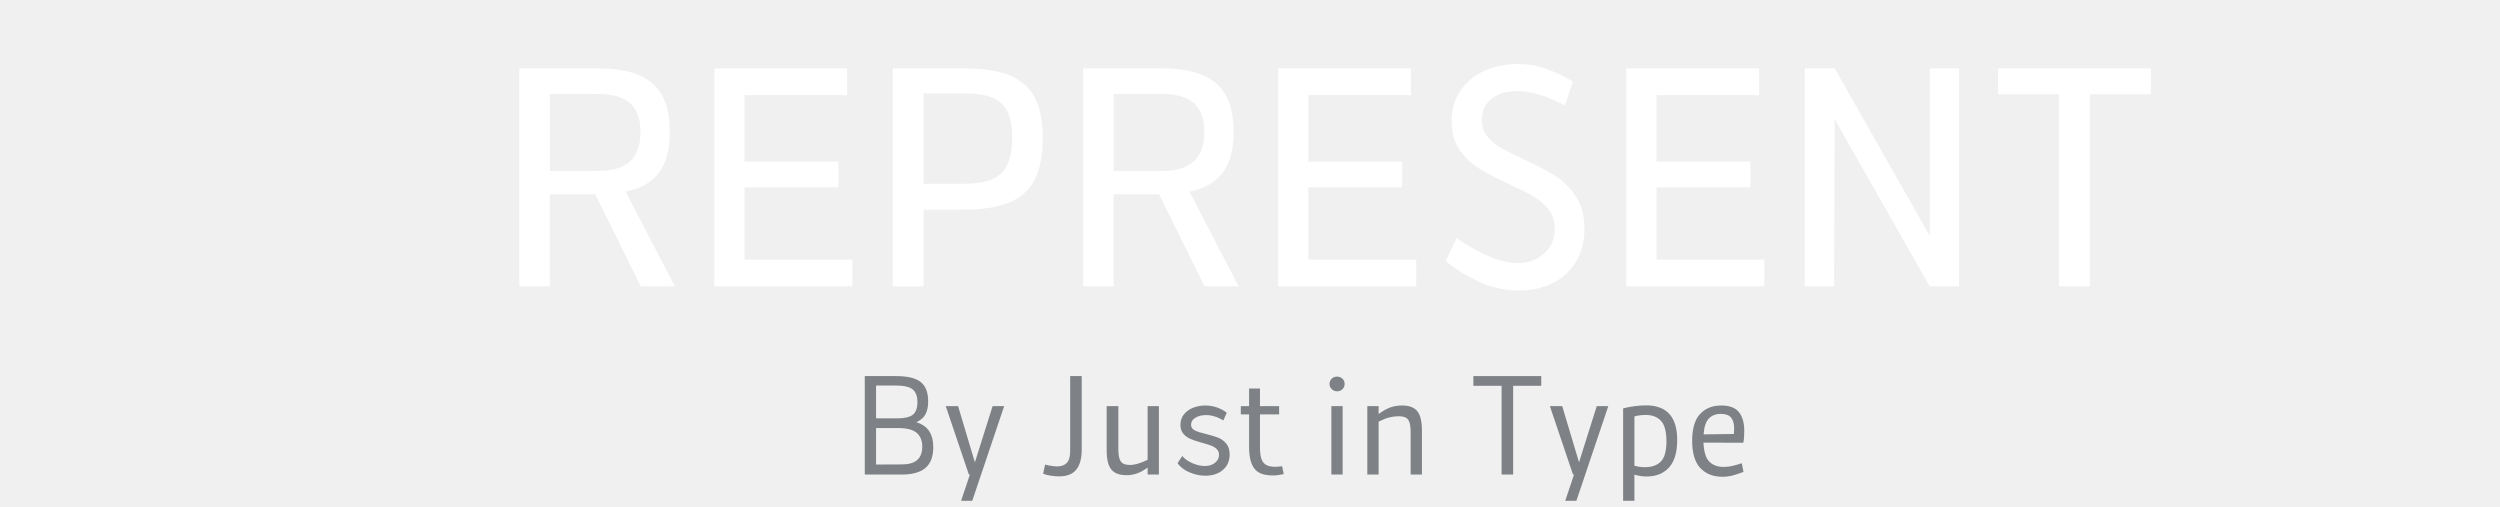
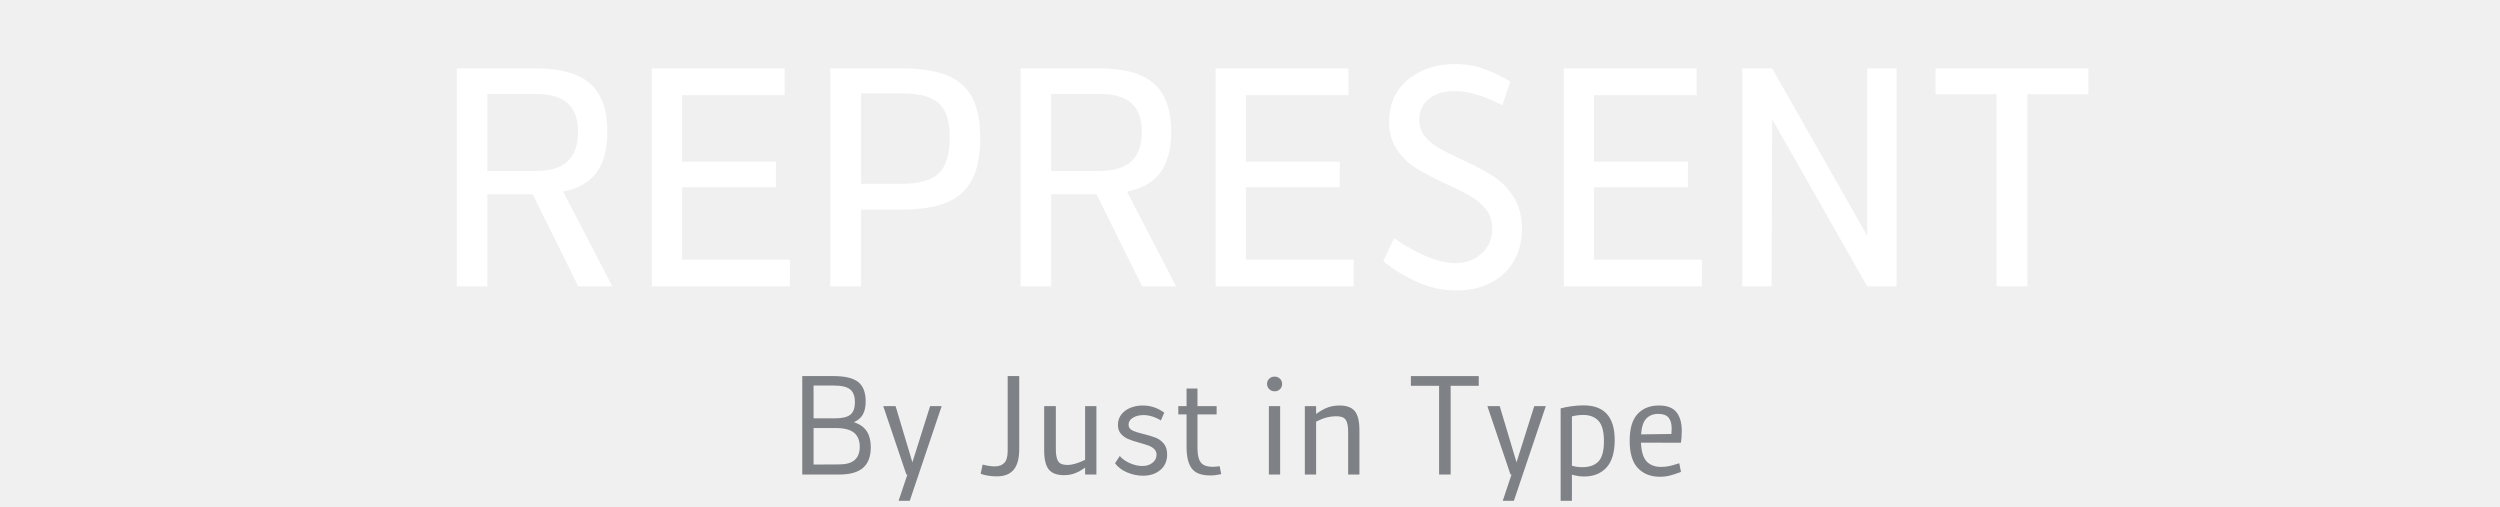
<svg xmlns="http://www.w3.org/2000/svg" version="1.1" id="Botoes" x="0px" y="0px" width="800px" height="162.074px" viewBox="0 -7.5 800 162.074" enable-background="new 0 -7.5 800 162.074" xml:space="preserve">
  <g>
-     <path fill="#FFFFFF" d="M190.455,54.655H175.94v29.479h-9.765v-69.75h25.203c7.936,0,13.748,1.613,17.438,4.836   c3.688,3.225,5.534,8.37,5.534,15.438c0,5.519-1.132,9.843-3.395,12.972c-2.271,3.133-5.853,5.195-10.742,6.187l15.717,30.317   h-10.88L190.455,54.655z M175.947,47.213h15.438c4.65,0,8.075-1.037,10.276-3.114c2.192-2.077,3.302-5.223,3.302-9.439   c0-4.093-1.104-7.13-3.302-9.114c-2.201-1.983-5.626-2.977-10.276-2.977h-15.438V47.213z" />
-     <path fill="#FFFFFF" d="M272.759,75.578v8.557h-44.175v-69.75h42.501v8.556h-32.829v21.297h30.039v8.184h-30.039V75.58h34.503   V75.578z" />
-     <path fill="#FFFFFF" d="M323.072,16.618c3.657,1.487,6.346,3.859,8.044,7.114c1.705,3.255,2.562,7.579,2.562,12.974   c0,5.456-0.854,9.857-2.562,13.207c-1.698,3.353-4.396,5.797-8.091,7.352c-3.688,1.551-8.542,2.32-14.555,2.32h-12.927v24.552   h-9.858v-69.75h22.785C314.547,14.385,319.413,15.129,323.072,16.618z M320.468,47.912c2.293-2.269,3.438-6.035,3.438-11.3   c0-3.408-0.479-6.152-1.438-8.23c-0.962-2.076-2.562-3.595-4.79-4.557c-2.232-0.961-5.301-1.441-9.207-1.441h-12.927v28.922h12.927   C314.175,51.306,318.174,50.175,320.468,47.912z" />
-     <path fill="#FFFFFF" d="M370.874,54.655H356.36v29.479h-9.76v-69.75h25.203c7.936,0,13.748,1.613,17.438,4.836   c3.688,3.225,5.534,8.37,5.534,15.438c0,5.519-1.132,9.843-3.395,12.972c-2.271,3.133-5.852,5.195-10.742,6.187l15.717,30.317   h-10.881L370.874,54.655z M356.365,47.213h15.438c4.65,0,8.075-1.037,10.276-3.114c2.192-2.077,3.302-5.223,3.302-9.439   c0-4.093-1.104-7.13-3.302-9.114c-2.201-1.983-5.626-2.977-10.276-2.977h-15.438V47.213z" />
-     <path fill="#FFFFFF" d="M453.179,75.578v8.557h-44.177v-69.75h42.502v8.556h-32.829v21.297h30.039v8.184h-30.039V75.58h34.504   V75.578z" />
-     <path fill="#FFFFFF" d="M466.105,68.698c3.348,2.356,6.742,4.276,10.185,5.766c3.439,1.488,6.616,2.232,9.531,2.232   c3.229,0,5.982-1.023,8.277-3.068c2.293-2.047,3.441-4.711,3.441-7.998c0-2.354-0.651-4.365-1.953-6.045   c-1.311-1.674-2.938-3.084-4.891-4.229c-1.945-1.146-4.565-2.465-7.854-3.949c-3.973-1.861-7.161-3.535-9.579-5.021   c-2.418-1.487-4.48-3.471-6.188-5.951c-1.705-2.479-2.562-5.518-2.562-9.114c0-3.781,0.944-7.052,2.836-9.812   c1.896-2.758,4.437-4.866,7.627-6.324c3.192-1.456,6.742-2.185,10.647-2.185c3.28,0,6.317,0.496,9.108,1.487   c2.789,0.993,5.646,2.354,8.562,4.092l-2.518,7.626c-5.768-3.036-10.881-4.557-15.347-4.557c-3.348,0-6.062,0.822-8.139,2.465   c-2.077,1.644-3.114,3.892-3.114,6.742c0,2.046,0.589,3.799,1.77,5.255c1.183,1.457,2.648,2.696,4.418,3.72   c1.771,1.024,4.197,2.248,7.306,3.67c4.146,1.922,7.501,3.688,10.044,5.304c2.542,1.612,4.727,3.799,6.557,6.562   c1.828,2.76,2.743,6.217,2.743,10.364c0,4.097-0.915,7.628-2.743,10.604c-1.83,2.978-4.319,5.237-7.481,6.786   c-3.159,1.551-6.663,2.324-10.515,2.324c-4.712,0-9.106-0.965-13.204-2.885c-4.094-1.922-7.562-4.098-10.415-6.516L466.105,68.698z   " />
-     <path fill="#FFFFFF" d="M564.592,75.578v8.557h-44.176v-69.75h42.502v8.556h-32.829v21.297h30.038v8.184h-30.039V75.58h34.504   V75.578z" />
-     <path fill="#FFFFFF" d="M626.901,14.385v69.75h-9.393L587.097,30.66l-0.188,53.475h-9.394v-69.75h9.579l30.411,53.568V14.385   H626.901z" />
-     <path fill="#FFFFFF" d="M688.281,22.662h-19.53v61.473h-9.854V22.662h-19.53v-8.277h48.918L688.281,22.662L688.281,22.662z" />
+     <path fill="#FFFFFF" d="M170.455,54.655H155.94v29.479h-9.765v-69.75h25.203c7.936,0,13.748,1.613,17.438,4.836   c3.688,3.225,5.534,8.37,5.534,15.438c0,5.519-1.132,9.843-3.395,12.972c-2.271,3.133-5.853,5.195-10.742,6.187l15.717,30.317   h-10.88L170.455,54.655z M155.947,47.213h15.438c4.65,0,8.075-1.037,10.276-3.114c2.192-2.077,3.302-5.223,3.302-9.439   c0-4.093-1.104-7.13-3.302-9.114c-2.201-1.983-5.626-2.977-10.276-2.977h-15.438V47.213z" />
+     <path fill="#FFFFFF" d="M252.759,75.578v8.557h-44.175v-69.75h42.501v8.556h-32.829v21.297h30.039v8.184h-30.039V75.58h34.503   V75.578z" />
+     <path fill="#FFFFFF" d="M303.072,16.618c3.657,1.487,6.346,3.859,8.044,7.114c1.705,3.255,2.562,7.579,2.562,12.974   c0,5.456-0.854,9.857-2.562,13.207c-1.698,3.353-4.396,5.797-8.091,7.352c-3.688,1.551-8.542,2.32-14.555,2.32h-12.927v24.552   h-9.858v-69.75h22.785C294.547,14.385,299.413,15.129,303.072,16.618z M300.468,47.912c2.293-2.269,3.438-6.035,3.438-11.3   c0-3.408-0.479-6.152-1.438-8.23c-0.962-2.076-2.562-3.595-4.79-4.557c-2.232-0.961-5.301-1.441-9.207-1.441h-12.927v28.922h12.927   C294.175,51.306,298.174,50.175,300.468,47.912z" />
+     <path fill="#FFFFFF" d="M350.874,54.655H336.36v29.479h-9.76v-69.75h25.203c7.936,0,13.748,1.613,17.438,4.836   c3.688,3.225,5.534,8.37,5.534,15.438c0,5.519-1.132,9.843-3.395,12.972c-2.271,3.133-5.852,5.195-10.742,6.187l15.717,30.317   h-10.881L350.874,54.655z M336.365,47.213h15.438c4.65,0,8.075-1.037,10.276-3.114c2.192-2.077,3.302-5.223,3.302-9.439   c0-4.093-1.104-7.13-3.302-9.114c-2.201-1.983-5.626-2.977-10.276-2.977h-15.438V47.213z" />
+     <path fill="#FFFFFF" d="M433.179,75.578v8.557h-44.177v-69.75h42.502v8.556h-32.829v21.297h30.039v8.184h-30.039V75.58h34.504   V75.578z" />
+     <path fill="#FFFFFF" d="M446.105,68.698c3.348,2.356,6.742,4.276,10.185,5.766c3.439,1.488,6.616,2.232,9.531,2.232   c3.229,0,5.982-1.023,8.277-3.068c2.293-2.047,3.441-4.711,3.441-7.998c0-2.354-0.651-4.365-1.953-6.045   c-1.311-1.674-2.938-3.084-4.891-4.229c-1.945-1.146-4.565-2.465-7.854-3.949c-3.973-1.861-7.161-3.535-9.579-5.021   c-2.418-1.487-4.48-3.471-6.188-5.951c-1.705-2.479-2.562-5.518-2.562-9.114c0-3.781,0.944-7.052,2.836-9.812   c1.896-2.758,4.437-4.866,7.627-6.324c3.192-1.456,6.742-2.185,10.647-2.185c3.28,0,6.317,0.496,9.108,1.487   c2.789,0.993,5.646,2.354,8.562,4.092l-2.518,7.626c-5.768-3.036-10.881-4.557-15.347-4.557c-3.348,0-6.062,0.822-8.139,2.465   c-2.077,1.644-3.114,3.892-3.114,6.742c0,2.046,0.589,3.799,1.77,5.255c1.183,1.457,2.648,2.696,4.418,3.72   c1.771,1.024,4.197,2.248,7.306,3.67c4.146,1.922,7.501,3.688,10.044,5.304c2.542,1.612,4.727,3.799,6.557,6.562   c1.828,2.76,2.743,6.217,2.743,10.364c0,4.097-0.915,7.628-2.743,10.604c-1.83,2.978-4.319,5.237-7.481,6.786   c-3.159,1.551-6.663,2.324-10.515,2.324c-4.712,0-9.106-0.965-13.204-2.885c-4.094-1.922-7.562-4.098-10.415-6.516L446.105,68.698z   " />
+     <path fill="#FFFFFF" d="M544.592,75.578v8.557h-44.176v-69.75h42.502v8.556h-32.829v21.297h30.038v8.184h-30.039V75.58h34.504   V75.578z" />
+     <path fill="#FFFFFF" d="M606.901,14.385v69.75h-9.393L567.097,30.66l-0.188,53.475h-9.394v-69.75h9.579l30.411,53.568V14.385   H606.901z" />
+     <path fill="#FFFFFF" d="M668.281,22.662h-19.53v61.473h-9.854V22.662h-19.53v-8.277h48.918L668.281,22.662L668.281,22.662z" />
  </g>
  <g>
-     <path fill="#7E8185" d="M297.392,130.551c0.84,1.33,1.26,3.018,1.26,5.061c0,2.969-0.826,5.166-2.478,6.596   c-1.652,1.428-4.172,2.141-7.56,2.141h-11.886v-31.5h10.038c3.64,0,6.258,0.631,7.854,1.891c1.596,1.26,2.394,3.332,2.394,6.217   c0,1.707-0.294,3.094-0.882,4.156c-0.588,1.064-1.554,1.891-2.898,2.479C295.166,128.234,296.552,129.221,297.392,130.551z    M280.34,115.873v10.5h6.762c2.38,0,4.053-0.393,5.019-1.178c0.966-0.783,1.449-2.113,1.449-3.988c0-1.904-0.504-3.27-1.512-4.096   c-1.008-0.826-2.786-1.238-5.334-1.238H280.34z M295.124,135.443c0-1.932-0.595-3.408-1.785-4.43   c-1.19-1.021-3.144-1.533-5.859-1.533h-7.14v11.676l8.274-0.043C292.954,141.113,295.124,139.225,295.124,135.443z" />
-     <path fill="#7E8185" d="M321.331,122.467l-10.206,30.281h-3.57l2.814-8.4h-0.336l-7.392-21.881h3.948l5.376,17.975l5.67-17.975   H321.331z" />
-     <path fill="#7E8185" d="M336.241,144.727c-0.924-0.141-1.736-0.352-2.436-0.631l0.63-2.939c1.483,0.393,2.786,0.588,3.906,0.588   c1.288,0,2.295-0.371,3.024-1.113c0.728-0.742,1.092-2.021,1.092-3.842v-23.941h3.696v23.395c0,2.939-0.588,5.123-1.764,6.553   c-1.176,1.428-2.982,2.141-5.418,2.141C338.075,144.936,337.165,144.865,336.241,144.727z" />
-     <path fill="#7E8185" d="M370.849,122.467v21.881h-3.612v-2.225c-1.148,0.84-2.254,1.455-3.318,1.848   c-1.064,0.391-2.212,0.588-3.444,0.588c-2.24,0-3.857-0.602-4.851-1.807c-0.994-1.203-1.491-3.262-1.491-6.174v-14.111h3.738   v13.564c0,1.43,0.126,2.521,0.378,3.277s0.644,1.273,1.176,1.553c0.531,0.281,1.287,0.42,2.268,0.42   c1.428,0,3.276-0.545,5.544-1.637v-17.178H370.849z" />
-     <path fill="#7E8185" d="M378.325,138.426c0.784,0.924,1.862,1.688,3.234,2.289c1.372,0.604,2.702,0.902,3.99,0.902   c1.316,0,2.4-0.342,3.255-1.027c0.854-0.686,1.281-1.533,1.281-2.541c0-0.756-0.246-1.373-0.735-1.85   c-0.49-0.475-1.092-0.846-1.806-1.111s-1.688-0.568-2.919-0.904c-1.512-0.42-2.716-0.818-3.612-1.197   c-0.896-0.377-1.666-0.93-2.31-1.658s-0.966-1.68-0.966-2.855c0-1.287,0.364-2.4,1.092-3.34c0.728-0.938,1.701-1.652,2.919-2.143   c1.218-0.488,2.526-0.734,3.927-0.734c1.344,0,2.604,0.211,3.78,0.631c1.176,0.42,2.211,0.98,3.108,1.68l-1.092,2.479   c-0.84-0.533-1.743-0.953-2.709-1.262c-0.966-0.307-1.911-0.461-2.835-0.461c-1.316,0-2.443,0.279-3.381,0.84   c-0.938,0.561-1.407,1.303-1.407,2.227c0,0.812,0.378,1.414,1.134,1.805c0.756,0.393,1.959,0.785,3.612,1.178   c1.596,0.391,2.898,0.783,3.906,1.176c1.008,0.393,1.875,1.021,2.604,1.889c0.728,0.869,1.092,2.031,1.092,3.486   c0,2.072-0.721,3.725-2.163,4.957c-1.442,1.232-3.297,1.848-5.565,1.848c-1.708,0-3.396-0.352-5.061-1.051   c-1.666-0.699-2.961-1.68-3.885-2.939L378.325,138.426z" />
-     <path fill="#7E8185" d="M410.791,144.223c-1.288,0.279-2.465,0.42-3.528,0.42c-2.8,0-4.761-0.736-5.88-2.205   c-1.12-1.471-1.68-3.773-1.68-6.91v-10.416h-2.646v-2.645h2.646v-5.629h3.486v5.629h6.131v2.645h-6.131v10.459   c0,1.625,0.16,2.891,0.482,3.801s0.84,1.555,1.555,1.932c0.713,0.379,1.686,0.568,2.918,0.568c0.42,0,1.135-0.057,2.143-0.17   L410.791,144.223z" />
-     <path fill="#7E8185" d="M426.163,117.027c-0.477-0.463-0.714-1.029-0.714-1.701c0-0.645,0.23-1.189,0.693-1.639   c0.461-0.447,1.042-0.672,1.742-0.672c0.672,0,1.239,0.225,1.701,0.672c0.462,0.449,0.693,1.008,0.693,1.68   c0,0.674-0.231,1.232-0.693,1.682c-0.462,0.447-1.029,0.672-1.701,0.672S426.639,117.488,426.163,117.027z M426.037,122.467h3.611   v21.881h-3.611V122.467z" />
-     <path fill="#7E8185" d="M453.526,124.062c0.993,1.203,1.49,3.262,1.49,6.174v14.111h-3.611v-13.439   c0-1.428-0.126-2.514-0.378-3.256c-0.252-0.74-0.658-1.252-1.218-1.531c-0.561-0.281-1.33-0.422-2.311-0.422   c-0.952,0-1.926,0.127-2.919,0.379c-0.994,0.252-2.136,0.701-3.423,1.344v16.926h-3.611v-21.881h3.611v2.52   c1.287-0.951,2.506-1.645,3.654-2.08c1.147-0.434,2.449-0.65,3.906-0.65C450.928,122.256,452.531,122.859,453.526,124.062z" />
-     <path fill="#7E8185" d="M493.196,115.957h-8.988v28.391h-3.697v-28.391h-9.029v-3.109h21.715V115.957z" />
-     <path fill="#7E8185" d="M514.656,122.467l-10.207,30.281h-3.57l2.814-8.4h-0.336l-7.393-21.881h3.949l5.375,17.975l5.67-17.975   H514.656z" />
-     <path fill="#7E8185" d="M536.705,133.303c0,3.947-0.875,6.881-2.625,8.799s-4.152,2.877-7.203,2.877   c-1.232,0-2.52-0.197-3.865-0.588v8.357h-3.611V123.18h0.043c0.979-0.279,2.148-0.51,3.506-0.693   c1.357-0.182,2.611-0.271,3.76-0.271C533.373,122.215,536.705,125.91,536.705,133.303z M531.496,140.17   c1.176-1.219,1.764-3.367,1.764-6.447c0-3.137-0.588-5.328-1.764-6.574c-1.176-1.244-2.799-1.869-4.871-1.869   c-1.176,0-2.381,0.154-3.613,0.463v15.791c1.094,0.309,2.199,0.463,3.318,0.463C528.6,141.996,530.321,141.387,531.496,140.17z" />
-     <path fill="#7E8185" d="M554.281,141.617c0.854-0.195,1.883-0.488,3.086-0.881l0.547,2.771c-1.373,0.533-2.562,0.924-3.57,1.176   s-2.072,0.379-3.191,0.379c-2.939,0-5.285-0.924-7.035-2.771c-1.75-1.85-2.625-4.76-2.625-8.736c0-3.92,0.846-6.783,2.541-8.59   c1.693-1.807,3.955-2.709,6.783-2.709c2.631,0,4.516,0.715,5.648,2.143c1.135,1.428,1.701,3.402,1.701,5.922   c0,1.568-0.098,2.855-0.293,3.863l-12.77-0.041c0.141,2.939,0.77,4.971,1.891,6.09c1.119,1.119,2.631,1.68,4.535,1.68   C552.51,141.912,553.426,141.814,554.281,141.617z M546.826,126.436c-0.953,0.994-1.512,2.682-1.68,5.061l9.701-0.125   c0.057-0.729,0.084-1.33,0.084-1.807c0-1.484-0.328-2.625-0.986-3.424c-0.658-0.797-1.758-1.197-3.297-1.197   C549.053,124.943,547.778,125.441,546.826,126.436z" />
+     <path fill="#7E8185" d="M277.392,130.551c0.84,1.33,1.26,3.018,1.26,5.061c0,2.969-0.826,5.166-2.478,6.596   c-1.652,1.428-4.172,2.141-7.56,2.141h-11.886v-31.5h10.038c3.64,0,6.258,0.631,7.854,1.891c1.596,1.26,2.394,3.332,2.394,6.217   c0,1.707-0.294,3.094-0.882,4.156c-0.588,1.064-1.554,1.891-2.898,2.479C275.166,128.234,276.552,129.221,277.392,130.551z    M260.34,115.873v10.5h6.762c2.38,0,4.053-0.393,5.019-1.178c0.966-0.783,1.449-2.113,1.449-3.988c0-1.904-0.504-3.27-1.512-4.096   c-1.008-0.826-2.786-1.238-5.334-1.238H260.34z M275.124,135.443c0-1.932-0.595-3.408-1.785-4.43   c-1.19-1.021-3.144-1.533-5.859-1.533h-7.14v11.676l8.274-0.043C272.954,141.113,275.124,139.225,275.124,135.443z" />
+     <path fill="#7E8185" d="M301.331,122.467l-10.206,30.281h-3.57l2.814-8.4h-0.336l-7.392-21.881h3.948l5.376,17.975l5.67-17.975   H301.331z" />
+     <path fill="#7E8185" d="M316.241,144.727c-0.924-0.141-1.736-0.352-2.436-0.631l0.63-2.939c1.483,0.393,2.786,0.588,3.906,0.588   c1.288,0,2.295-0.371,3.024-1.113c0.728-0.742,1.092-2.021,1.092-3.842v-23.941h3.696v23.395c0,2.939-0.588,5.123-1.764,6.553   c-1.176,1.428-2.982,2.141-5.418,2.141C318.075,144.936,317.165,144.865,316.241,144.727z" />
+     <path fill="#7E8185" d="M350.849,122.467v21.881h-3.612v-2.225c-1.148,0.84-2.254,1.455-3.318,1.848   c-1.064,0.391-2.212,0.588-3.444,0.588c-2.24,0-3.857-0.602-4.851-1.807c-0.994-1.203-1.491-3.262-1.491-6.174v-14.111h3.738   v13.564c0,1.43,0.126,2.521,0.378,3.277s0.644,1.273,1.176,1.553c0.531,0.281,1.287,0.42,2.268,0.42   c1.428,0,3.276-0.545,5.544-1.637v-17.178H350.849z" />
+     <path fill="#7E8185" d="M358.325,138.426c0.784,0.924,1.862,1.688,3.234,2.289c1.372,0.604,2.702,0.902,3.99,0.902   c1.316,0,2.4-0.342,3.255-1.027c0.854-0.686,1.281-1.533,1.281-2.541c0-0.756-0.246-1.373-0.735-1.85   c-0.49-0.475-1.092-0.846-1.806-1.111s-1.688-0.568-2.919-0.904c-1.512-0.42-2.716-0.818-3.612-1.197   c-0.896-0.377-1.666-0.93-2.31-1.658s-0.966-1.68-0.966-2.855c0-1.287,0.364-2.4,1.092-3.34c0.728-0.938,1.701-1.652,2.919-2.143   c1.218-0.488,2.526-0.734,3.927-0.734c1.344,0,2.604,0.211,3.78,0.631c1.176,0.42,2.211,0.98,3.108,1.68l-1.092,2.479   c-0.84-0.533-1.743-0.953-2.709-1.262c-0.966-0.307-1.911-0.461-2.835-0.461c-1.316,0-2.443,0.279-3.381,0.84   c-0.938,0.561-1.407,1.303-1.407,2.227c0,0.812,0.378,1.414,1.134,1.805c0.756,0.393,1.959,0.785,3.612,1.178   c1.596,0.391,2.898,0.783,3.906,1.176c1.008,0.393,1.875,1.021,2.604,1.889c0.728,0.869,1.092,2.031,1.092,3.486   c0,2.072-0.721,3.725-2.163,4.957c-1.442,1.232-3.297,1.848-5.565,1.848c-1.708,0-3.396-0.352-5.061-1.051   c-1.666-0.699-2.961-1.68-3.885-2.939L358.325,138.426z" />
+     <path fill="#7E8185" d="M390.791,144.223c-1.288,0.279-2.464,0.42-3.528,0.42c-2.8,0-4.76-0.736-5.88-2.205   c-1.12-1.471-1.68-3.773-1.68-6.91v-10.416h-2.646v-2.645h2.646v-5.629h3.486v5.629h6.132v2.645h-6.132v10.459   c0,1.625,0.161,2.891,0.483,3.801c0.322,0.91,0.84,1.555,1.554,1.932c0.714,0.379,1.687,0.568,2.919,0.568   c0.42,0,1.134-0.057,2.142-0.17L390.791,144.223z" />
+     <path fill="#7E8185" d="M406.163,117.027c-0.477-0.463-0.714-1.029-0.714-1.701c0-0.645,0.23-1.189,0.693-1.639   c0.461-0.447,1.042-0.672,1.742-0.672c0.672,0,1.239,0.225,1.701,0.672c0.462,0.449,0.693,1.008,0.693,1.68   c0,0.674-0.231,1.232-0.693,1.682c-0.462,0.447-1.029,0.672-1.701,0.672S406.639,117.488,406.163,117.027z M406.037,122.467h3.611   v21.881h-3.611V122.467z" />
+     <path fill="#7E8185" d="M433.526,124.062c0.993,1.203,1.49,3.262,1.49,6.174v14.111h-3.611v-13.439   c0-1.428-0.126-2.514-0.378-3.256c-0.252-0.74-0.658-1.252-1.218-1.531c-0.561-0.281-1.33-0.422-2.311-0.422   c-0.952,0-1.926,0.127-2.919,0.379c-0.994,0.252-2.136,0.701-3.423,1.344v16.926h-3.611v-21.881h3.611v2.52   c1.287-0.951,2.506-1.645,3.654-2.08c1.147-0.434,2.449-0.65,3.906-0.65C430.928,122.256,432.531,122.859,433.526,124.062z" />
+     <path fill="#7E8185" d="M473.196,115.957h-8.988v28.391h-3.697v-28.391h-9.029v-3.109h21.715V115.957z" />
+     <path fill="#7E8185" d="M494.656,122.467l-10.207,30.281h-3.57l2.814-8.4h-0.336l-7.393-21.881h3.949l5.375,17.975l5.67-17.975   H494.656z" />
+     <path fill="#7E8185" d="M516.705,133.303c0,3.947-0.875,6.881-2.625,8.799s-4.152,2.877-7.203,2.877   c-1.232,0-2.52-0.197-3.865-0.588v8.357h-3.611V123.18h0.043c0.979-0.279,2.148-0.51,3.506-0.693   c1.357-0.182,2.611-0.271,3.76-0.271C513.373,122.215,516.705,125.91,516.705,133.303z M511.496,140.17   c1.176-1.219,1.764-3.367,1.764-6.447c0-3.137-0.588-5.328-1.764-6.574c-1.176-1.244-2.799-1.869-4.871-1.869   c-1.176,0-2.381,0.154-3.613,0.463v15.791c1.094,0.309,2.199,0.463,3.318,0.463C508.6,141.996,510.321,141.387,511.496,140.17z" />
+     <path fill="#7E8185" d="M534.281,141.617c0.854-0.195,1.883-0.488,3.086-0.881l0.547,2.771c-1.373,0.533-2.562,0.924-3.57,1.176   s-2.072,0.379-3.191,0.379c-2.939,0-5.285-0.924-7.035-2.771c-1.75-1.85-2.625-4.76-2.625-8.736c0-3.92,0.846-6.783,2.541-8.59   c1.693-1.807,3.955-2.709,6.783-2.709c2.631,0,4.516,0.715,5.648,2.143c1.135,1.428,1.701,3.402,1.701,5.922   c0,1.568-0.098,2.855-0.293,3.863l-12.77-0.041c0.141,2.939,0.77,4.971,1.891,6.09c1.119,1.119,2.631,1.68,4.535,1.68   C532.51,141.912,533.426,141.814,534.281,141.617z M526.826,126.436c-0.953,0.994-1.512,2.682-1.68,5.061l9.701-0.125   c0.057-0.729,0.084-1.33,0.084-1.807c0-1.484-0.328-2.625-0.986-3.424c-0.658-0.797-1.758-1.197-3.297-1.197   C529.053,124.943,527.778,125.441,526.826,126.436z" />
  </g>
</svg>
